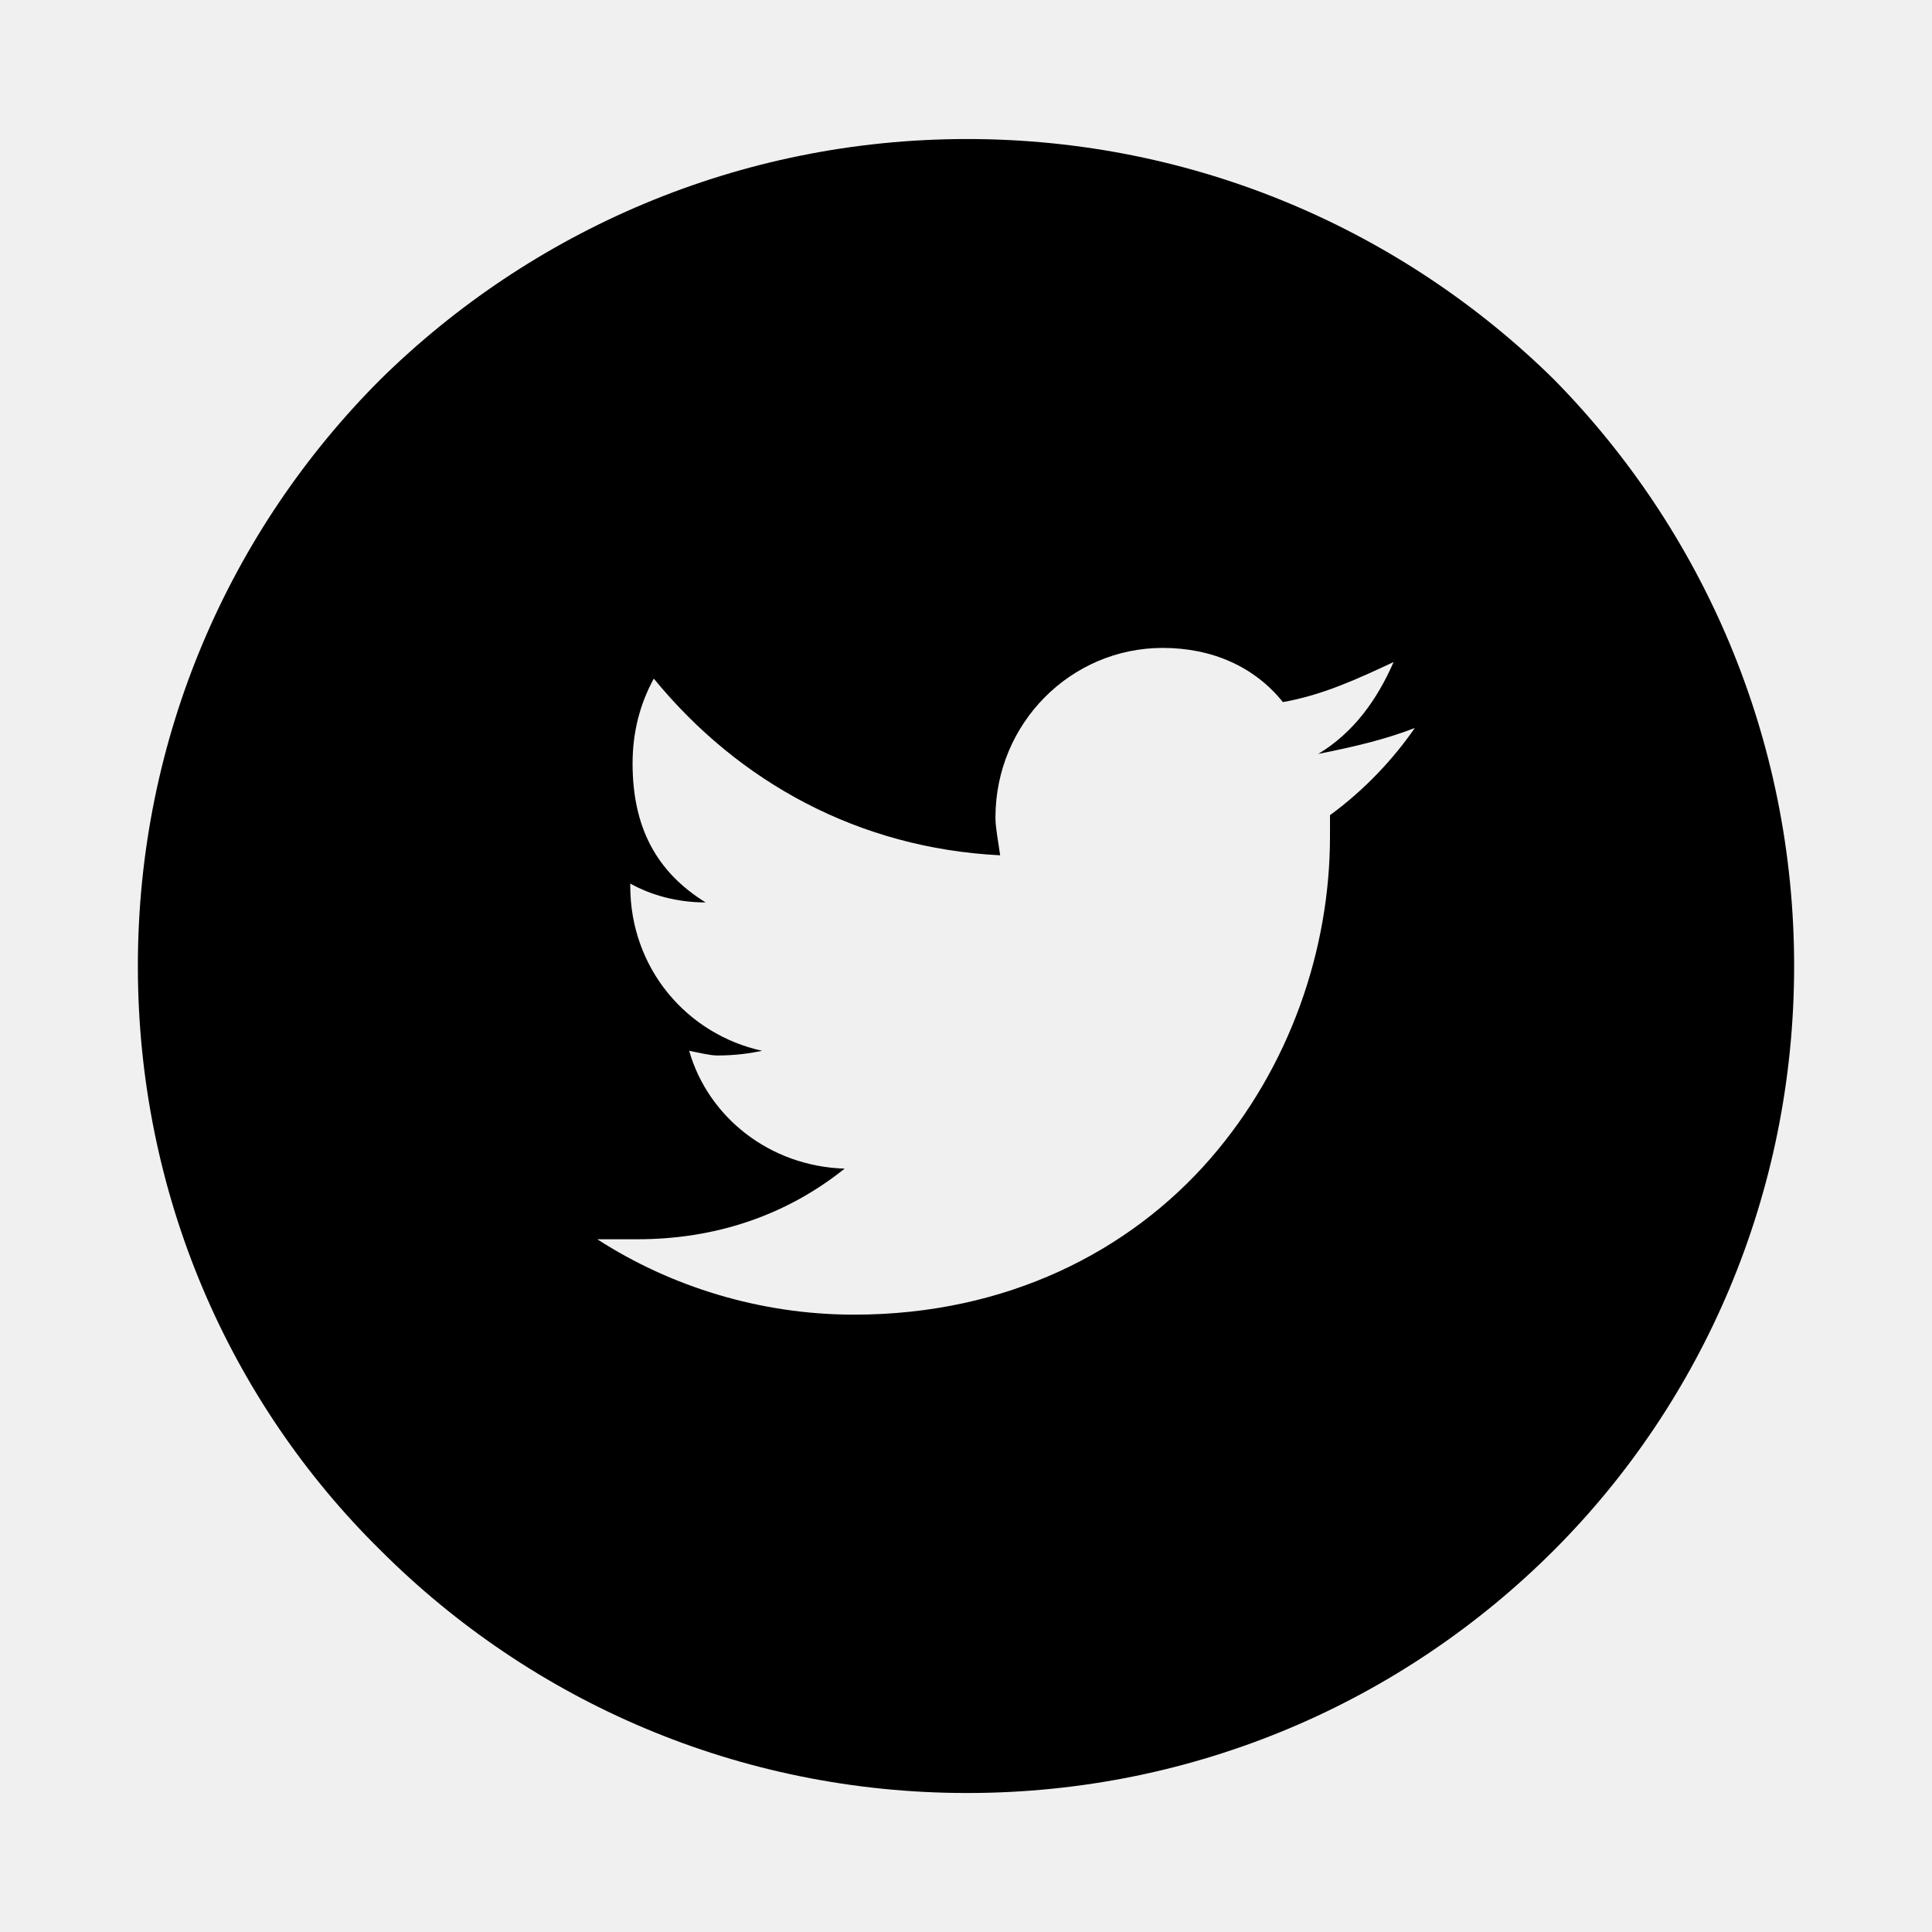
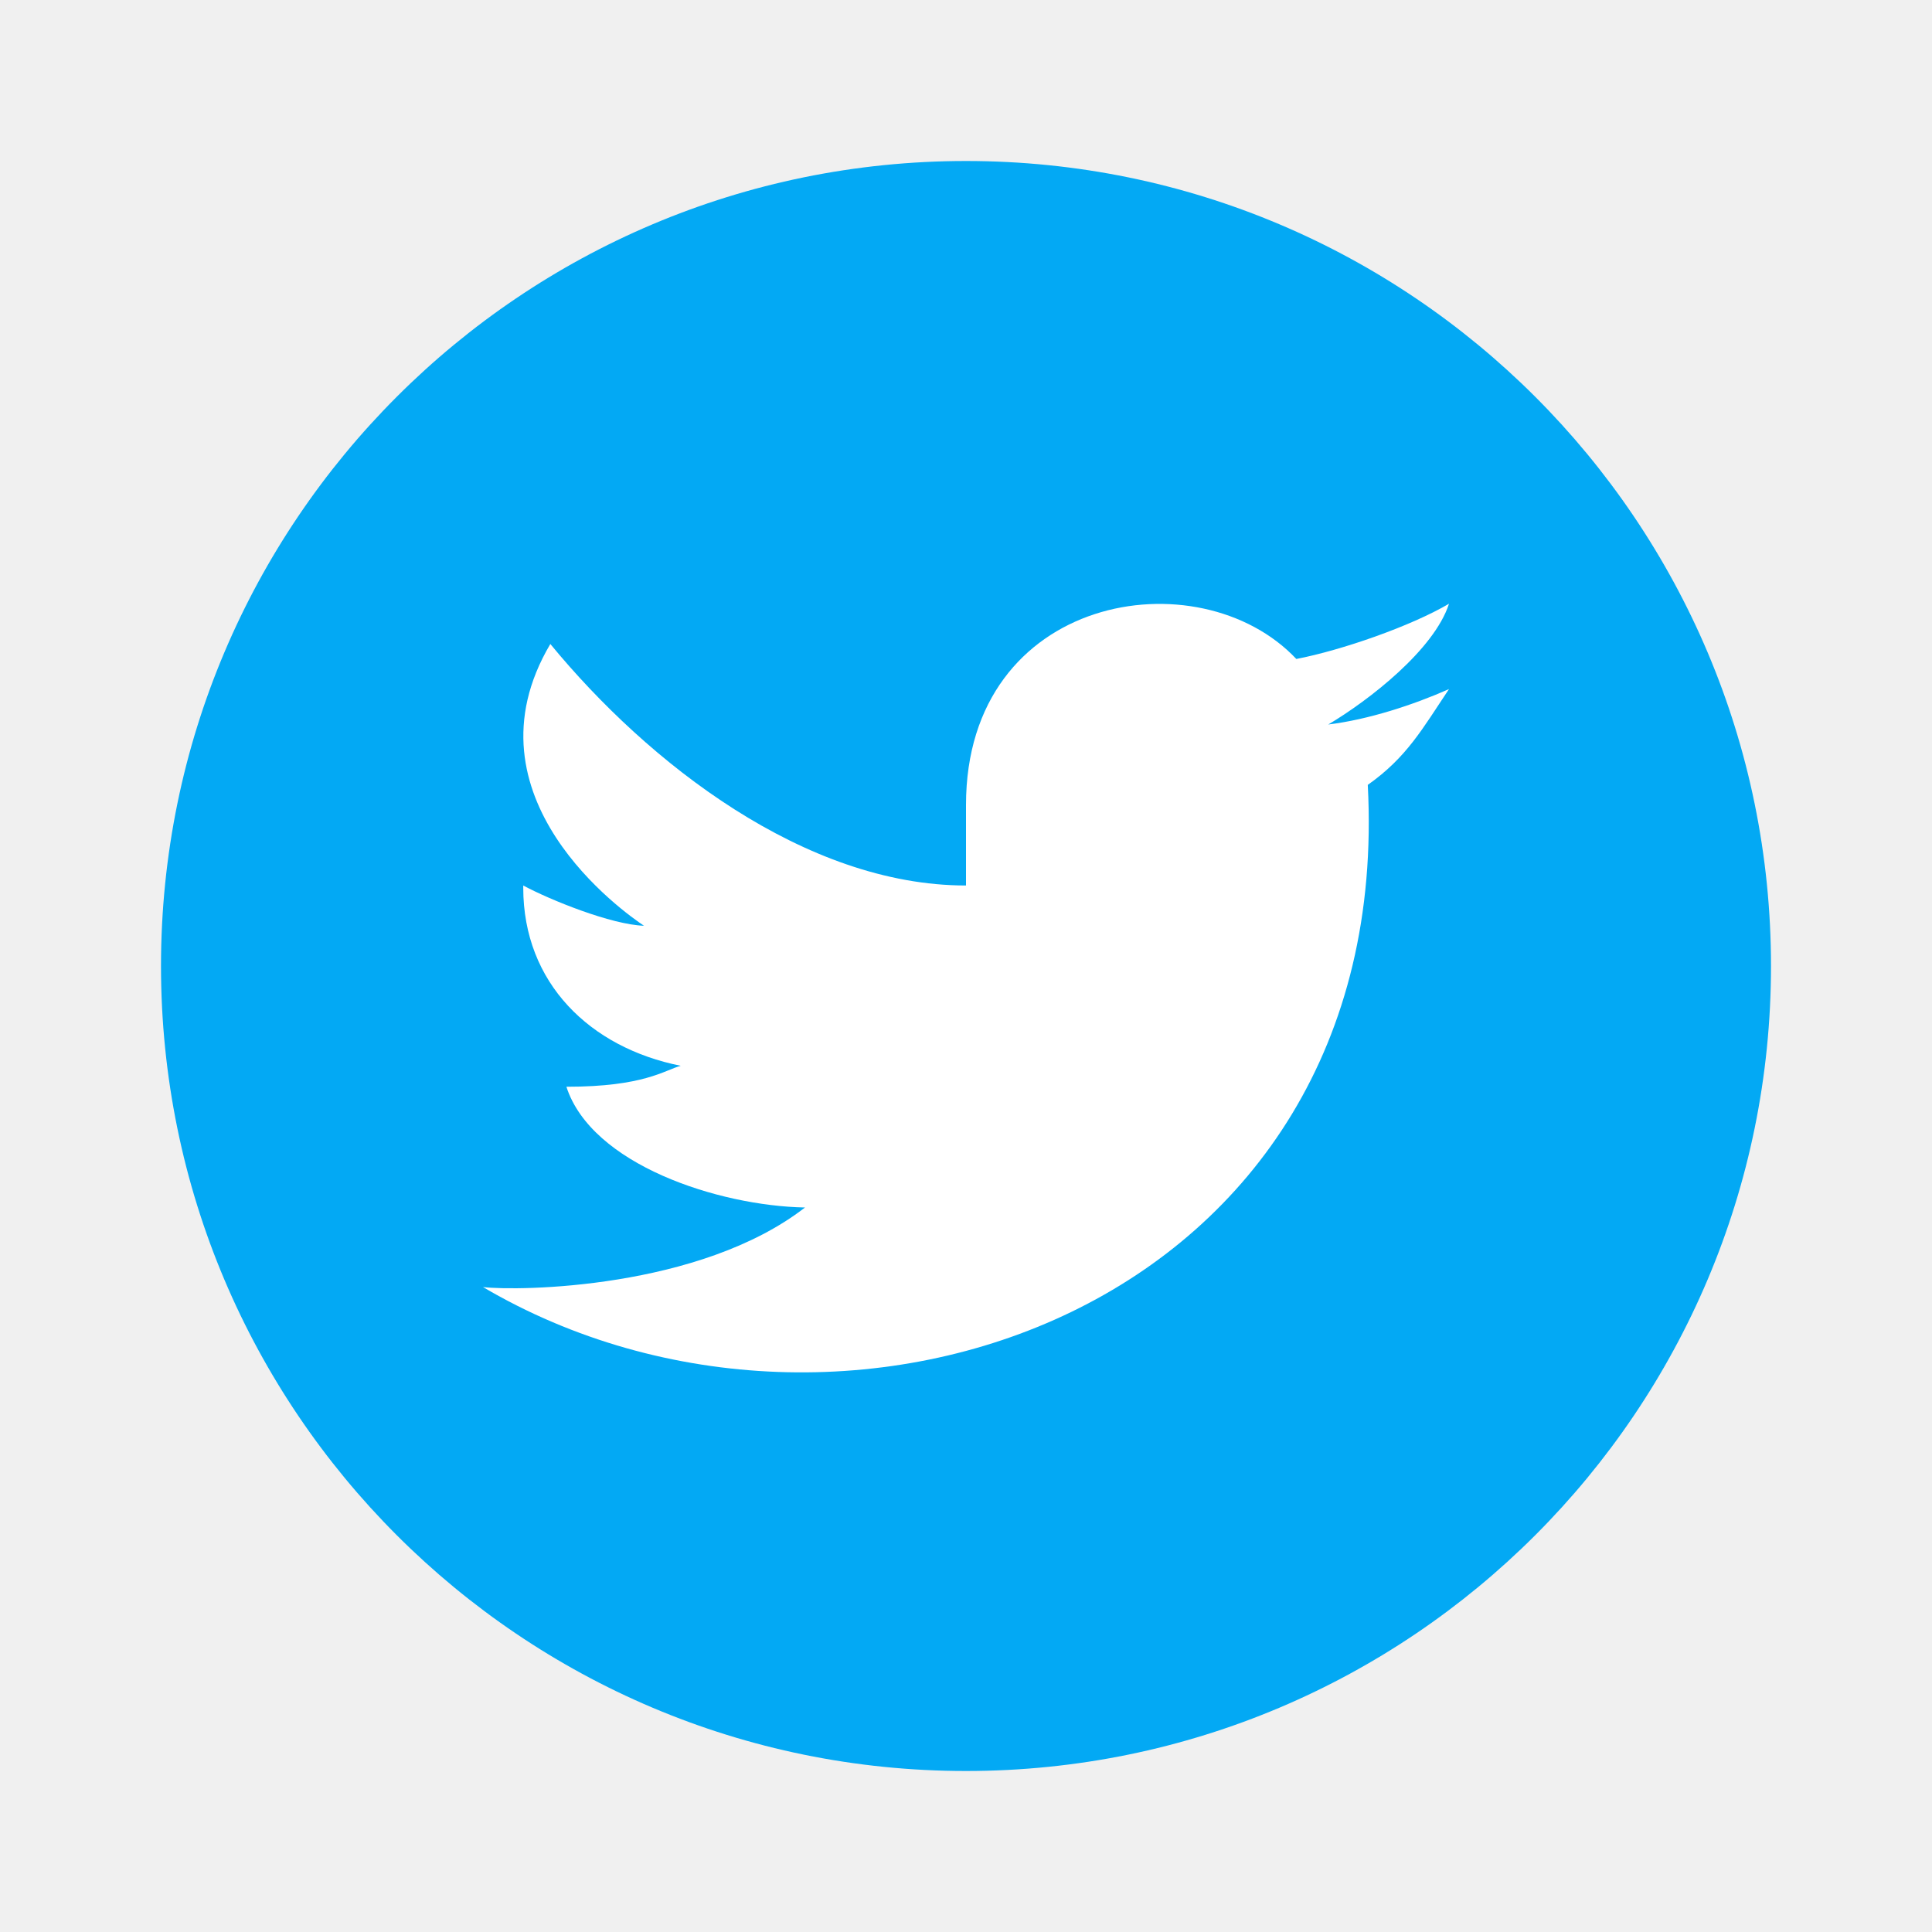
- <svg xmlns="http://www.w3.org/2000/svg" height="50px" id="Livello_1" style="enable-background:new 0 0 50 50;" version="1.1" viewBox="0 0 50 50" width="50px" xml:space="preserve">
-   <g>
-     <path d="M25.031,3.598c5.915,0,11.28,2.378,15.182,6.219c3.842,3.902,6.219,9.269,6.219,15.183c0,5.915-2.377,11.28-6.219,15.122   c-3.902,3.902-9.268,6.281-15.182,6.281c-5.915,0-11.28-2.379-15.183-6.281C5.946,36.279,3.568,30.914,3.568,25   c0-5.914,2.378-11.28,6.28-15.183C13.75,5.976,19.116,3.598,25.031,3.598z M16.311,22.927c0,2.134,1.463,3.84,3.414,4.268   c-0.305,0.061-0.67,0.121-1.158,0.121c-0.183,0-0.427-0.061-0.731-0.121c0.487,1.707,2.073,2.988,4.024,3.049   c-1.524,1.219-3.354,1.828-5.366,1.828h-1.036c1.89,1.221,4.207,1.951,6.646,1.951c3.962,0,7.134-1.646,9.207-4.023   c2.072-2.379,3.109-5.427,3.109-8.354v-0.549c0.914-0.67,1.646-1.463,2.195-2.256c-0.793,0.305-1.586,0.488-2.5,0.671   c0.914-0.549,1.525-1.402,1.951-2.378c-0.914,0.427-1.828,0.854-2.865,1.036c-0.732-0.914-1.83-1.402-3.109-1.402   c-2.379,0-4.33,1.951-4.33,4.391c0,0.244,0.061,0.549,0.122,0.976c-3.659-0.183-6.769-1.891-8.964-4.573   c-0.365,0.671-0.549,1.402-0.549,2.195c0,1.646,0.61,2.805,1.891,3.598c-0.731,0-1.402-0.184-1.951-0.488V22.927z" />
-   </g>
+ <svg xmlns="http://www.w3.org/2000/svg" x="0px" y="0px" width="100" height="100" viewBox="0 0 48 48">
+   <path fill="#03a9f4" d="M24,4C12.954,4,4,12.954,4,24s8.954,20,20,20s20-8.954,20-20S35.046,4,24,4z" />
+   <path fill="#fff" d="M36,17.12c-0.882,0.391-1.999,0.758-3,0.88c1.018-0.604,2.633-1.862,3-3 c-0.951,0.559-2.671,1.156-3.793,1.372C29.789,13.808,24,14.755,24,20v2c-4,0-7.9-3.047-10.327-6c-2.254,3.807,1.858,6.689,2.327,7 c-0.807-0.025-2.335-0.641-3-1c0,0.016,0,0.036,0,0.057c0,2.367,1.661,3.974,3.912,4.422C16.501,26.592,16,27,14.072,27 c0.626,1.935,3.773,2.958,5.928,3c-2.617,2.029-7.126,2.079-8,1.977c8.989,5.289,22.669,0.513,21.982-12.477 C34.95,18.818,35.342,18.104,36,17.12" />
</svg>
